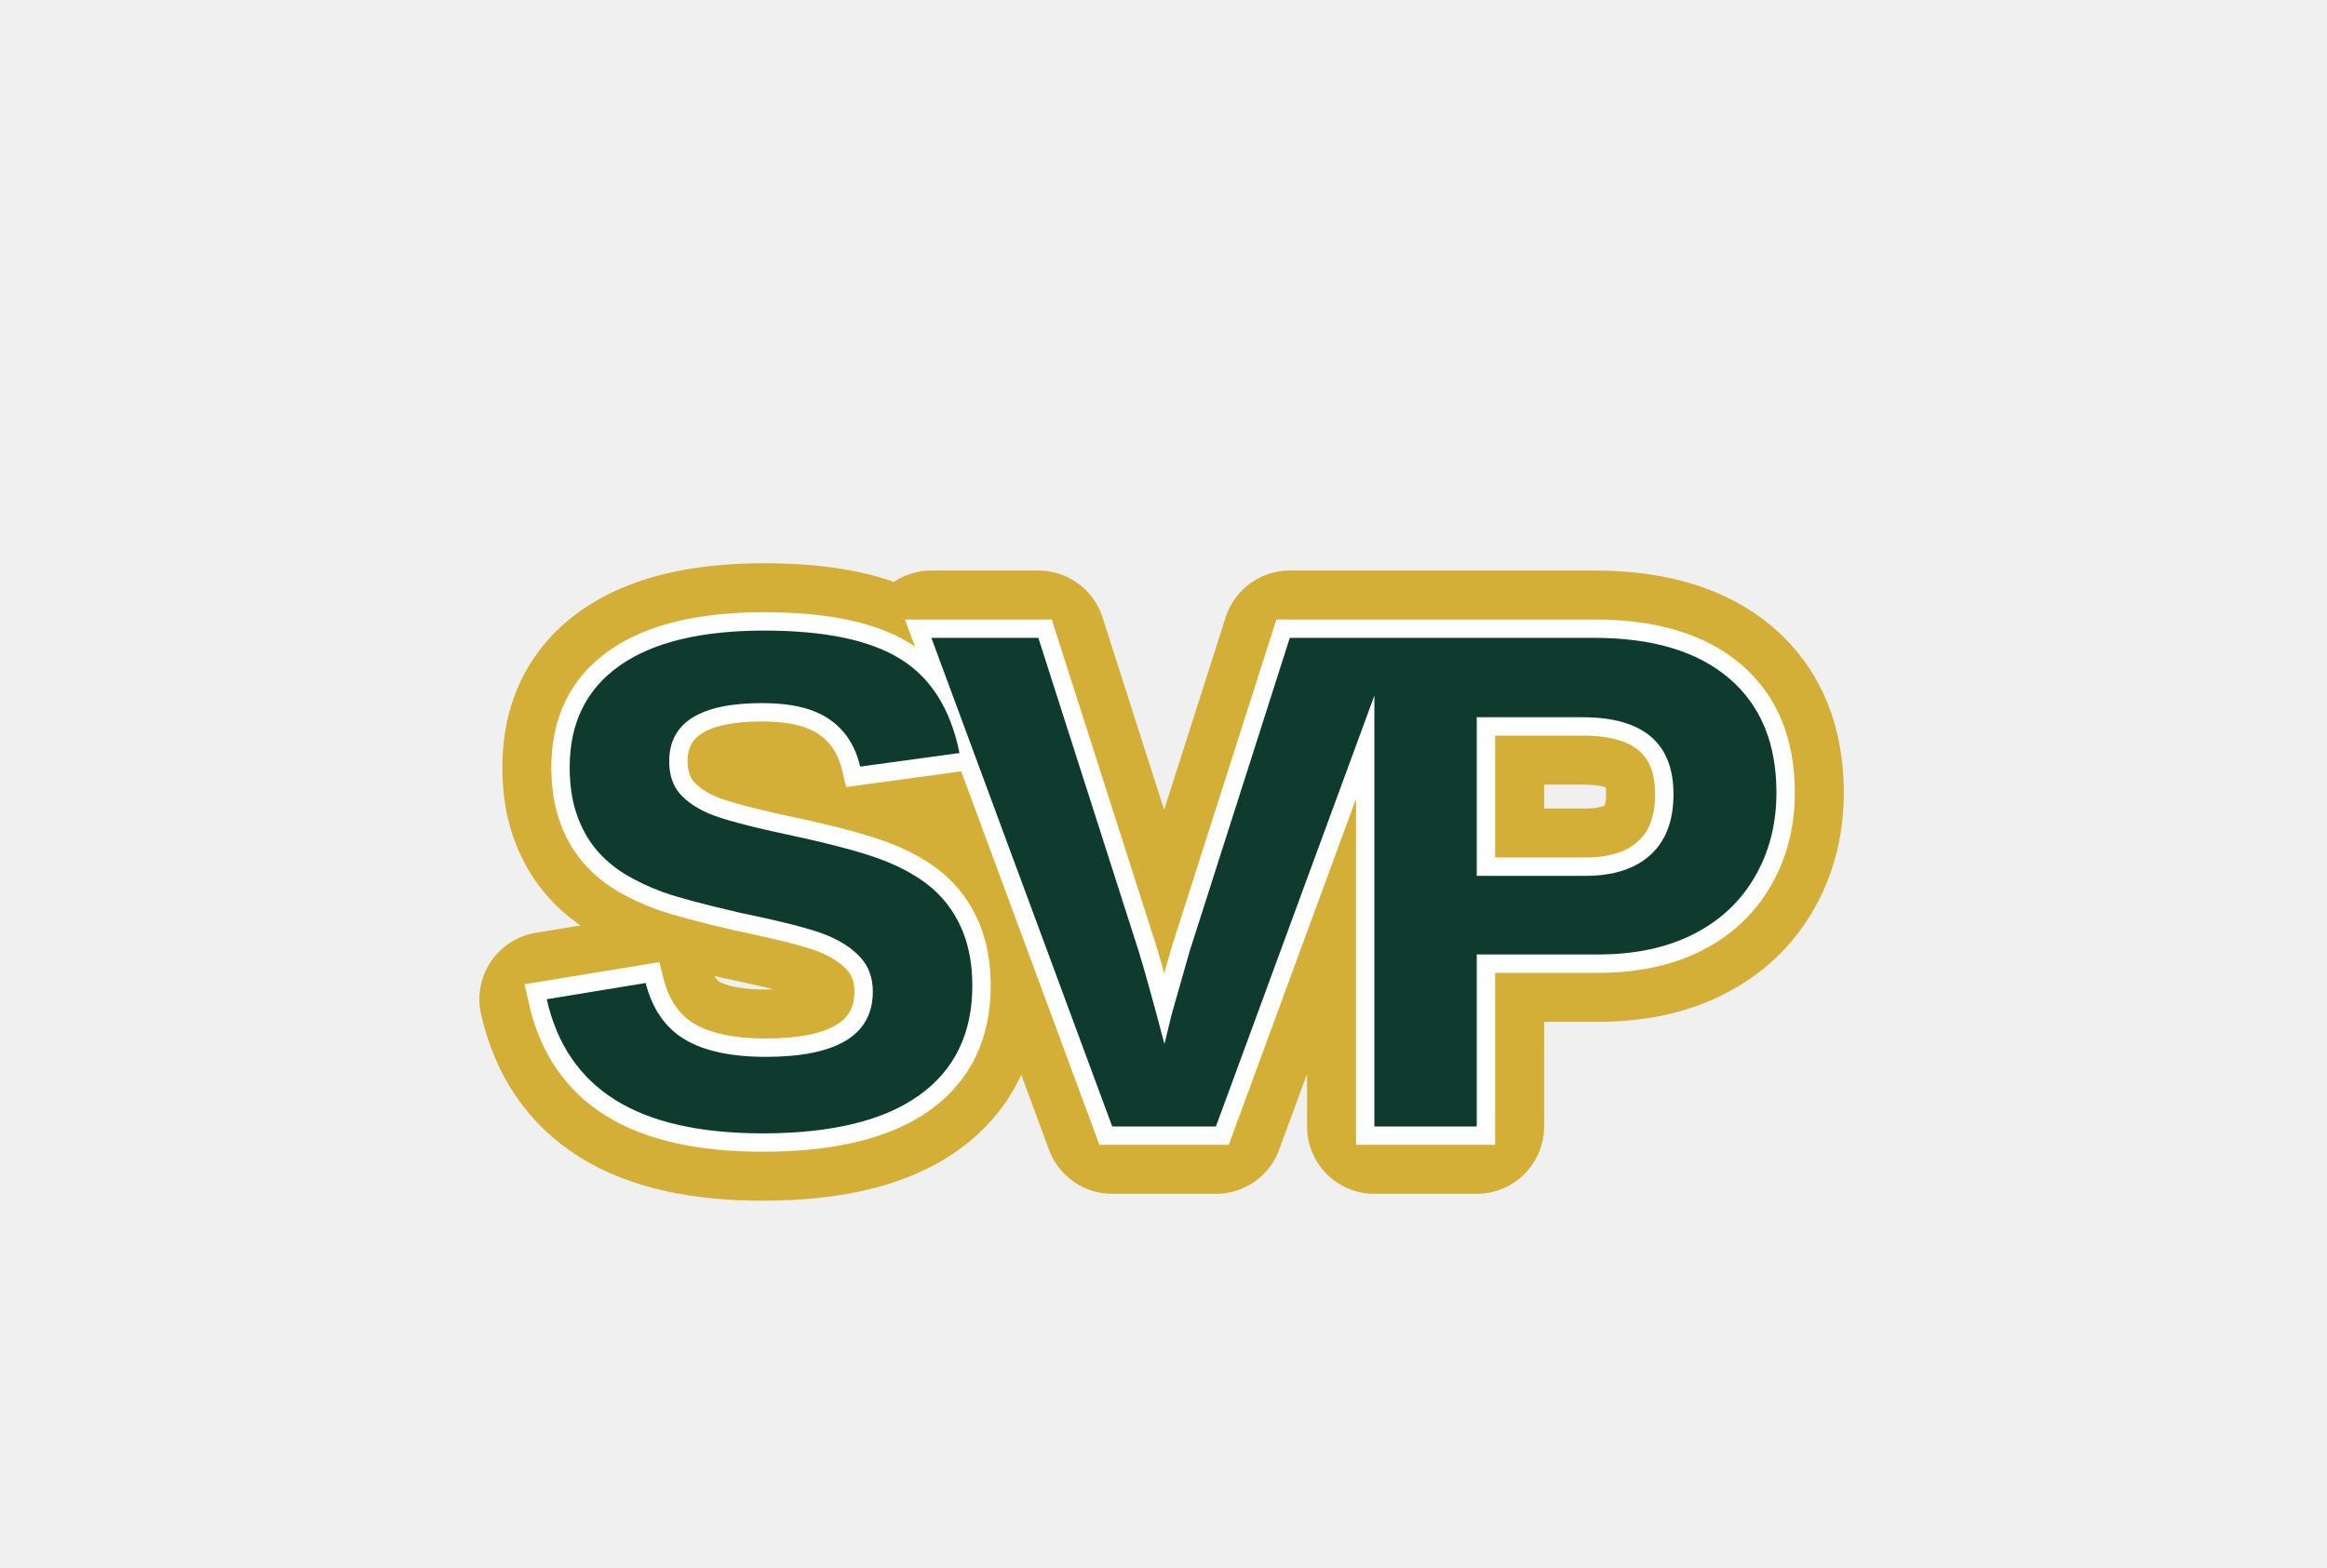
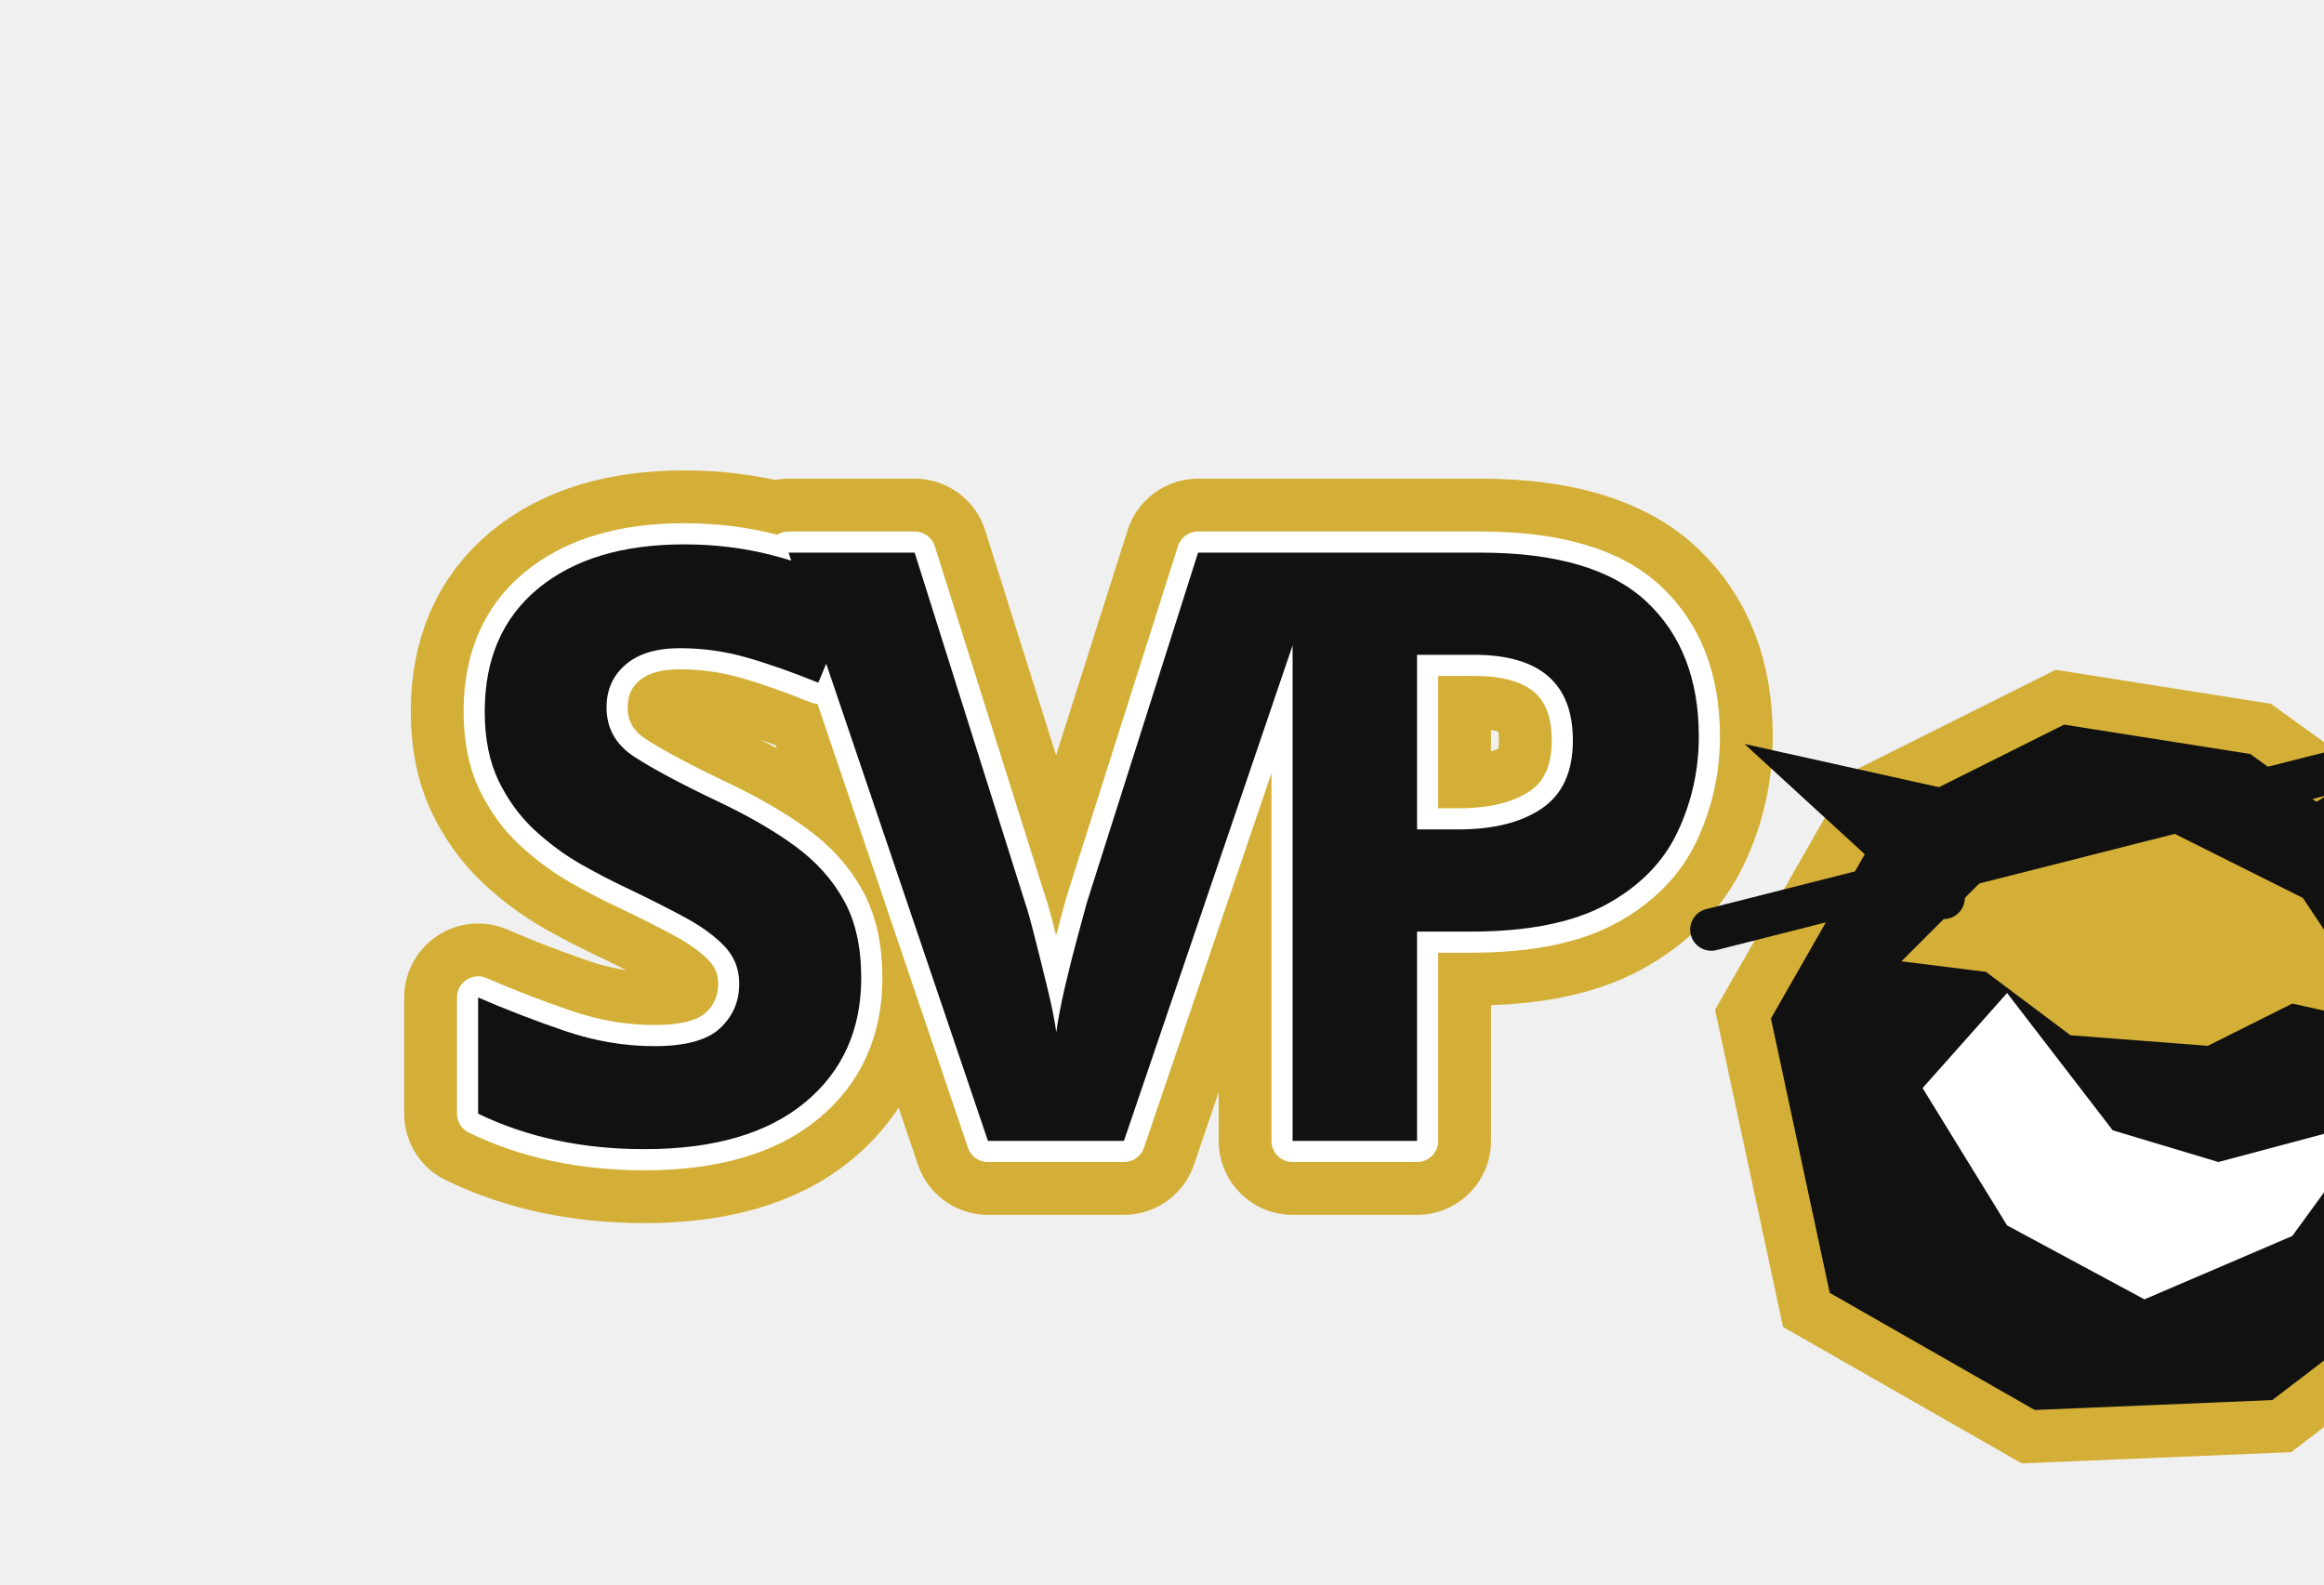
- <svg xmlns="http://www.w3.org/2000/svg" viewBox="0 0 190 128" role="img" aria-label="St. Vincent Pallotti SVP score mark">
-   <text x="95" y="92" text-anchor="middle" font-family="Arial Black,Arial,sans-serif" font-size="58" font-weight="900" letter-spacing="-6" fill="#0E3B2E" stroke="#D4AF37" stroke-width="11" paint-order="stroke fill" stroke-linejoin="round">SVP</text>
-   <text x="95" y="92" text-anchor="middle" font-family="Arial Black,Arial,sans-serif" font-size="58" font-weight="900" letter-spacing="-6" fill="#0E3B2E" stroke="#FFFFFF" stroke-width="3" paint-order="stroke fill">SVP</text>
+ <svg xmlns="http://www.w3.org/2000/svg" viewBox="0 0 220 150" role="img" aria-label="St. Vincent Pallotti creative SVP score mark">
+   <g font-family="Arial Black,Impact,sans-serif" font-weight="900" paint-order="stroke fill" stroke-linejoin="round">
+     <text x="103" y="108" text-anchor="middle" font-size="78" letter-spacing="-10" fill="#111111" stroke="#D4AF37" stroke-width="14">SVP</text>
+     <text x="103" y="108" text-anchor="middle" font-size="78" letter-spacing="-10" fill="#111111" stroke="#FFFFFF" stroke-width="4">SVP</text>
+   </g>
+   <g transform="translate(160 72)">
+     <path d="M5 24 17 3l18-9 19 3 18 13 8 20-7 20-17 13-24 1-21-12Z" fill="#111111" stroke="#D4AF37" stroke-width="5" />
+     <path d="M20 19 31 8l13-2 14 7 8 12-9-2-8 4-13-1-8-6Z" fill="#D4AF37" />
+     <path d="M30 22 22 31l8 13 13 7 14-6 8-11-15 4-10-3Z" fill="#FFFFFF" />
+     <path d="M41 30 47 27l7 3-6 5Z" fill="#111111" />
+     <path d="M24 13 12 2l18 4M58 7 73-2 2 16" fill="none" stroke="#111111" stroke-width="4" stroke-linecap="round" />
+   </g>
</svg>
